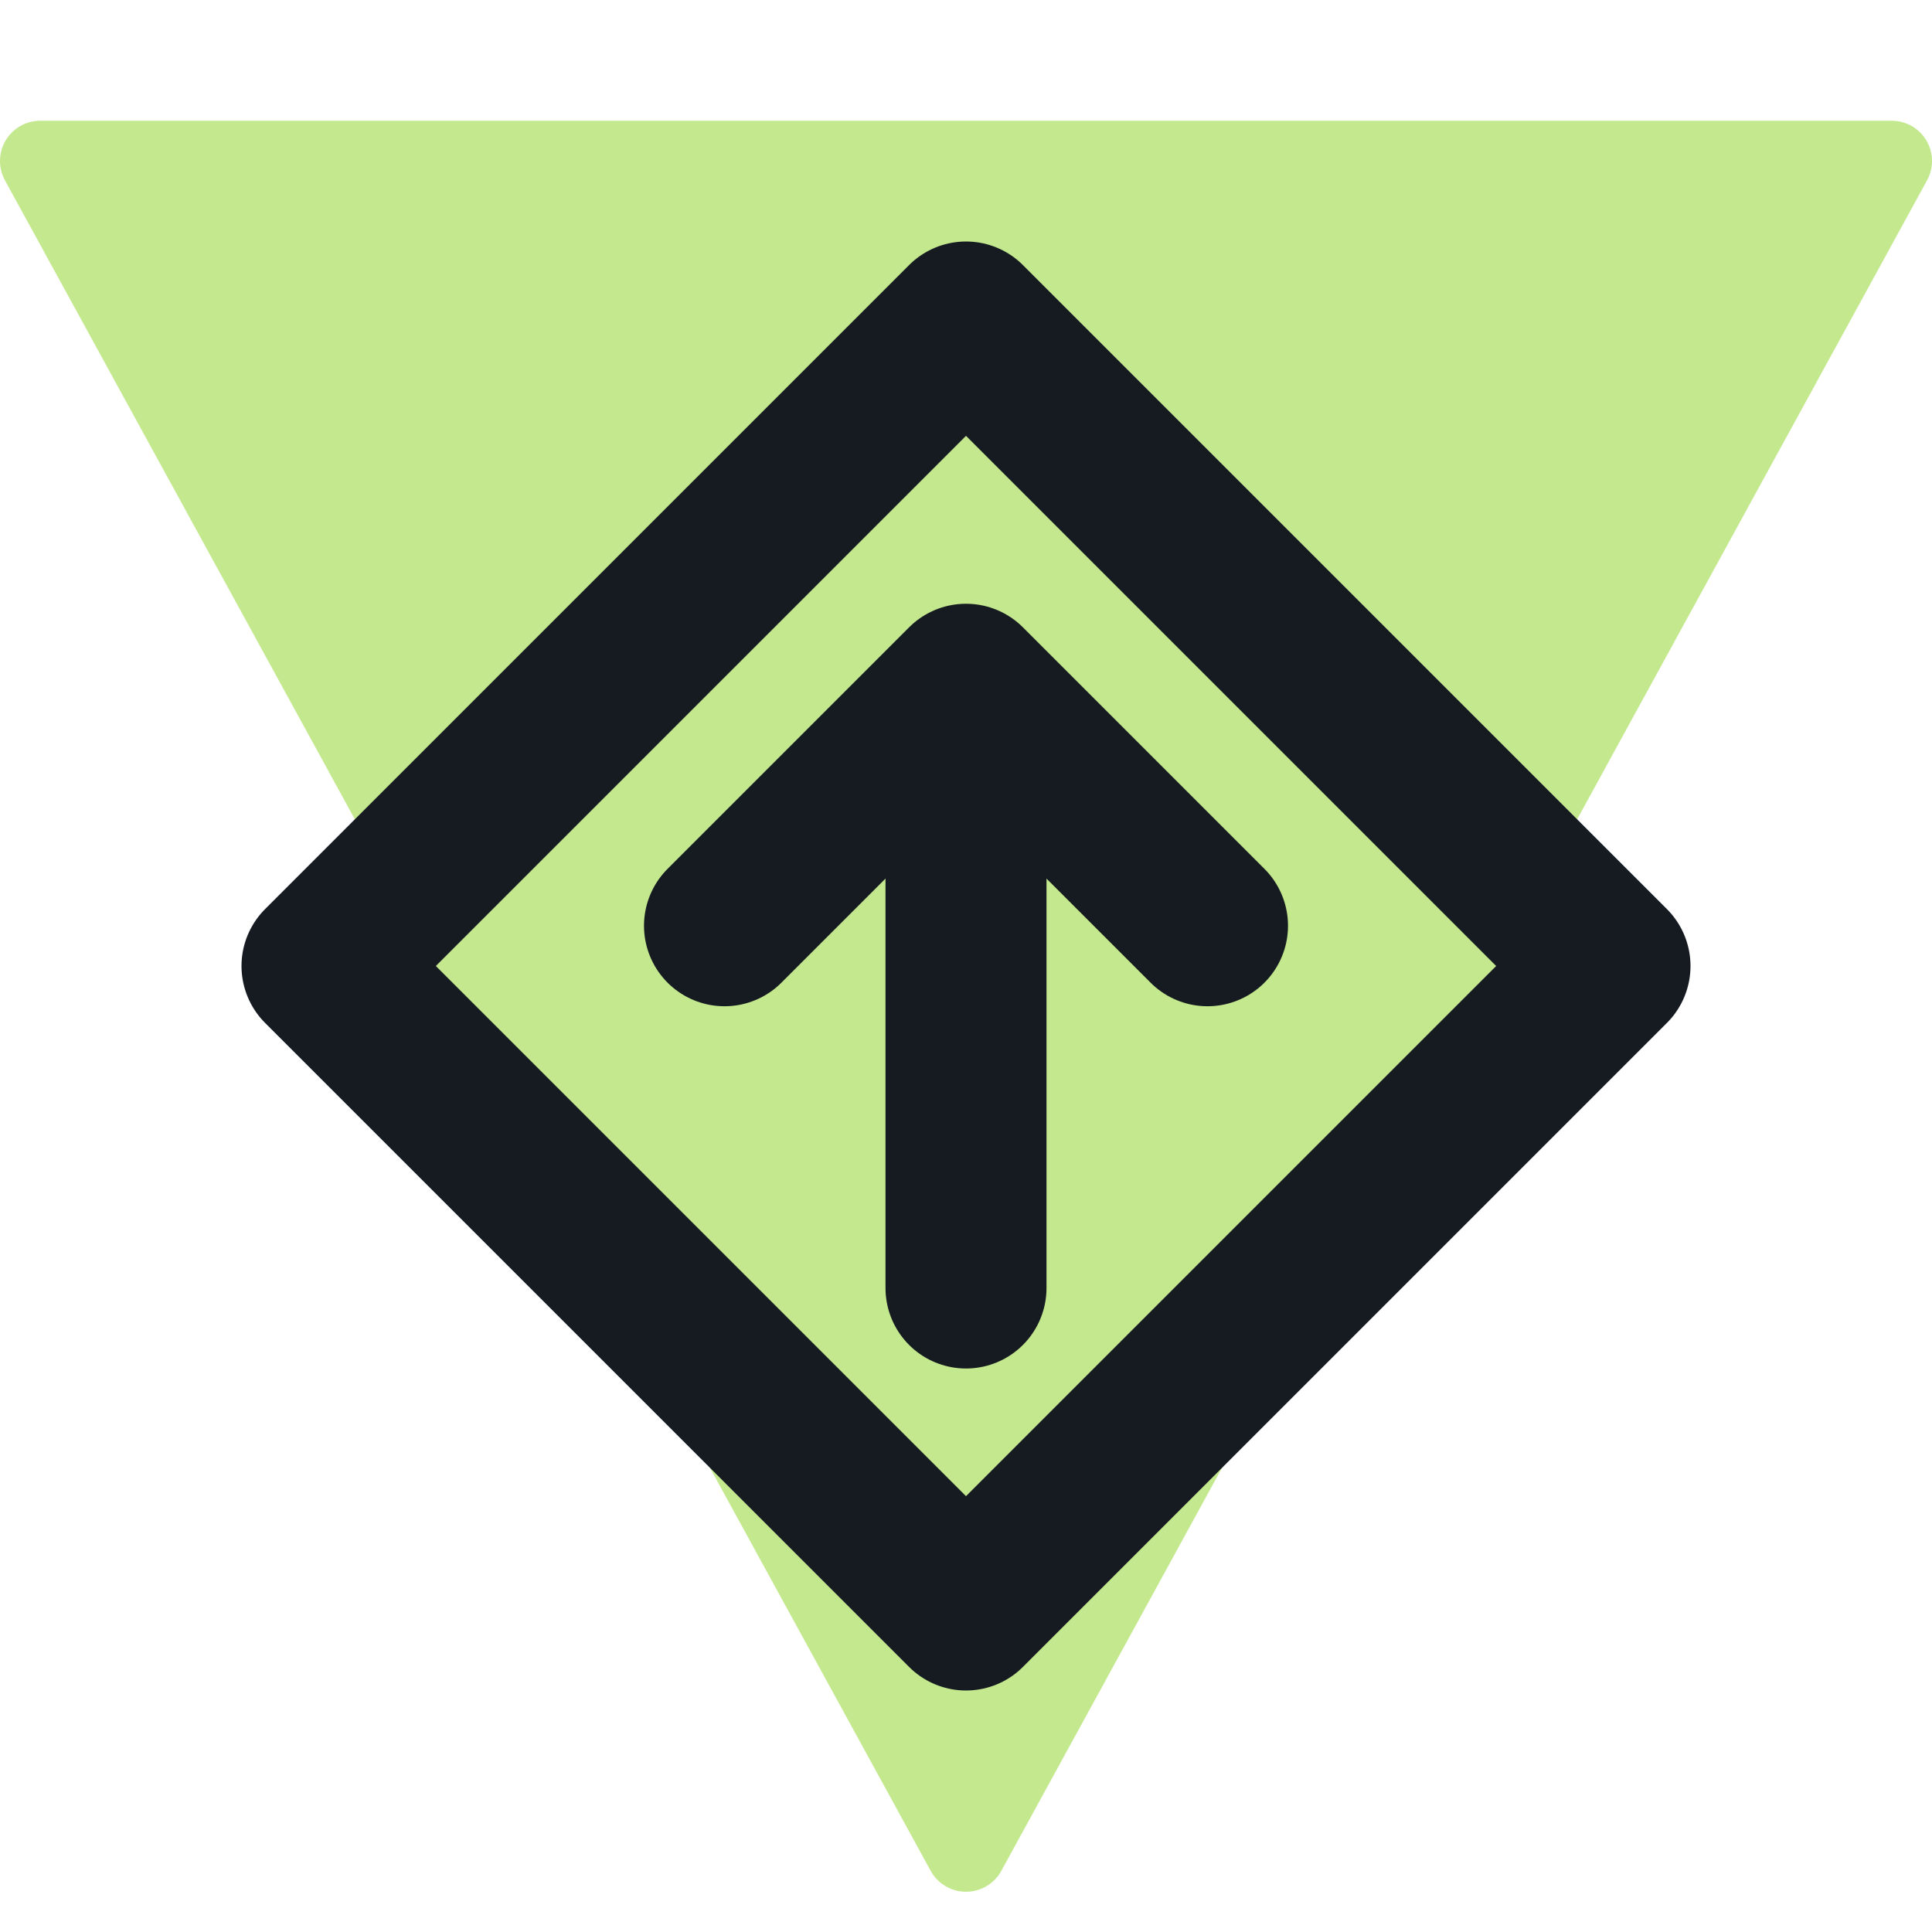
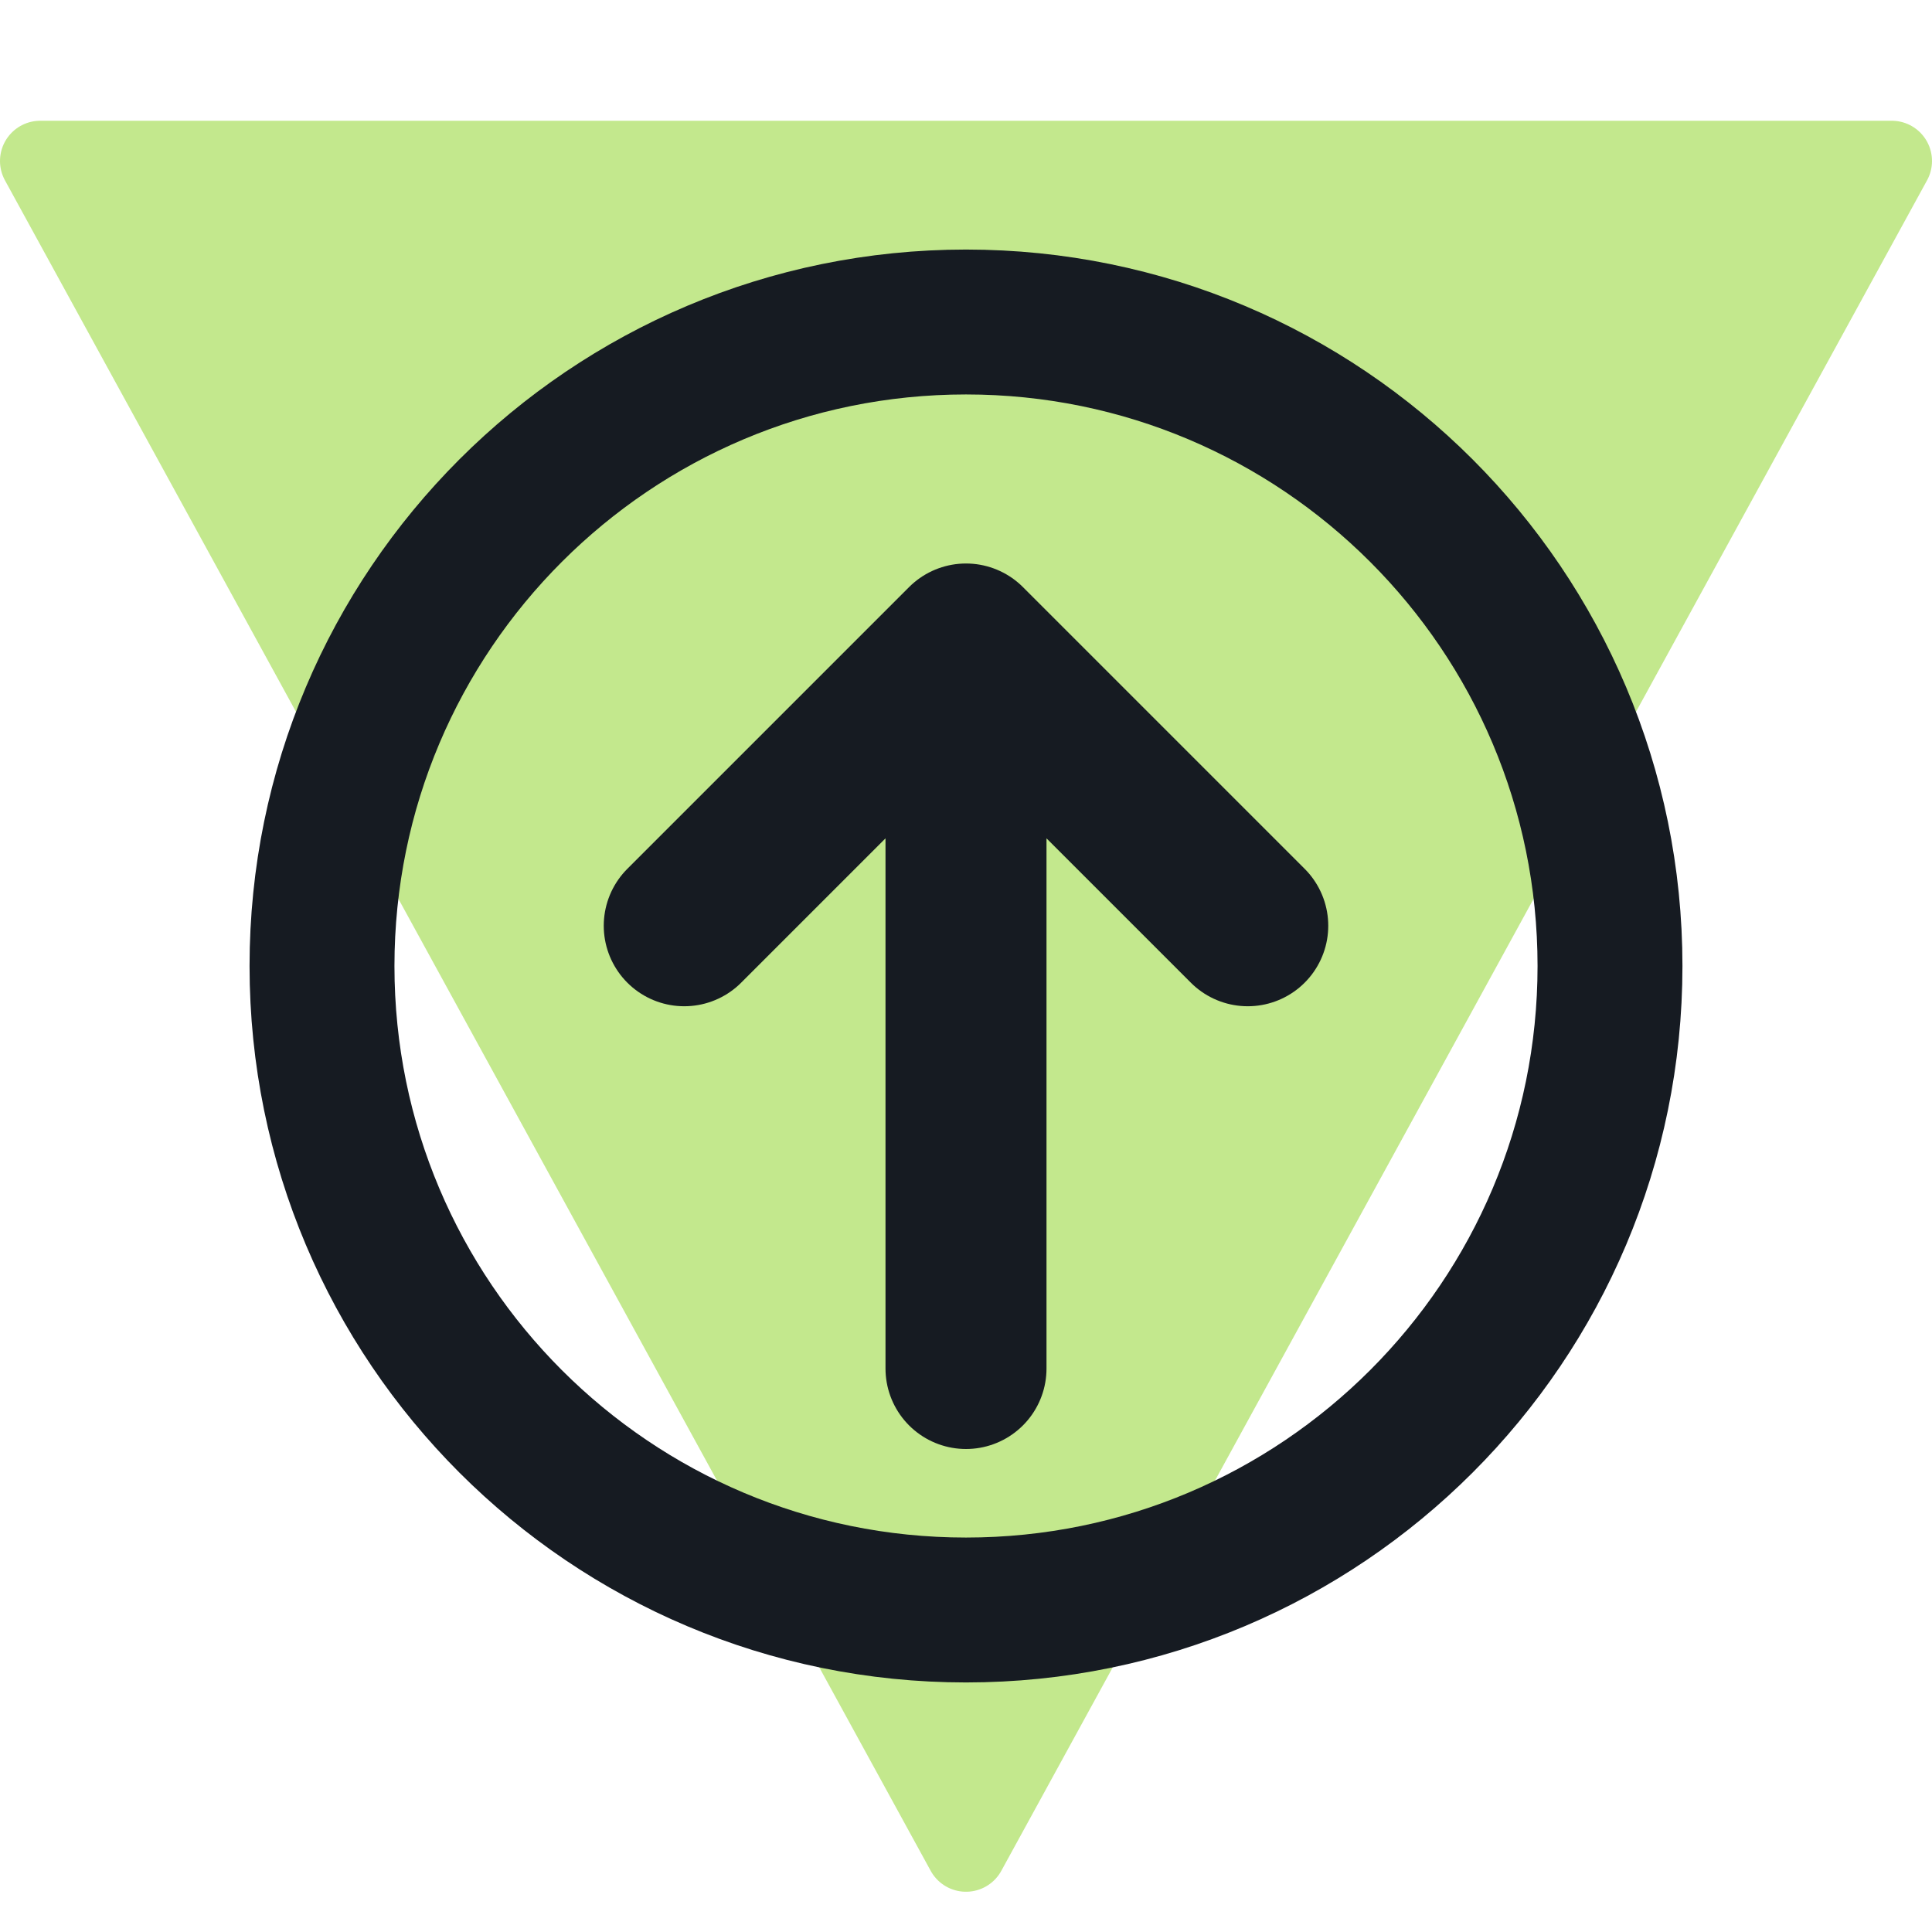
<svg xmlns="http://www.w3.org/2000/svg" viewBox="0 0 24 24" width="24" height="24">
  <path d="M12 23L23.5 2H0.5z" fill="#c3e88d" stroke="#c3e88d" stroke-width="1" stroke-linejoin="round" />
-   <path d="M12 4l8 8-8 8-8-8z" fill="none" stroke="#161b22" stroke-width="2" stroke-linecap="round" stroke-linejoin="round" />
-   <path d="M12 16V9M9 11.5l3-3 3 3" fill="none" stroke="#161b22" stroke-width="2" stroke-linecap="round" stroke-linejoin="round" />
+   <circle cx="12" cy="12" r="8" fill="none" stroke="#161b22" stroke-width="1.8" stroke-linecap="round" stroke-linejoin="round" />
+   <path d="M12 17V8M8.5 11.5L12 8l3.5 3.5" fill="none" stroke="#161b22" stroke-width="2" stroke-linecap="round" stroke-linejoin="round" />
</svg>
